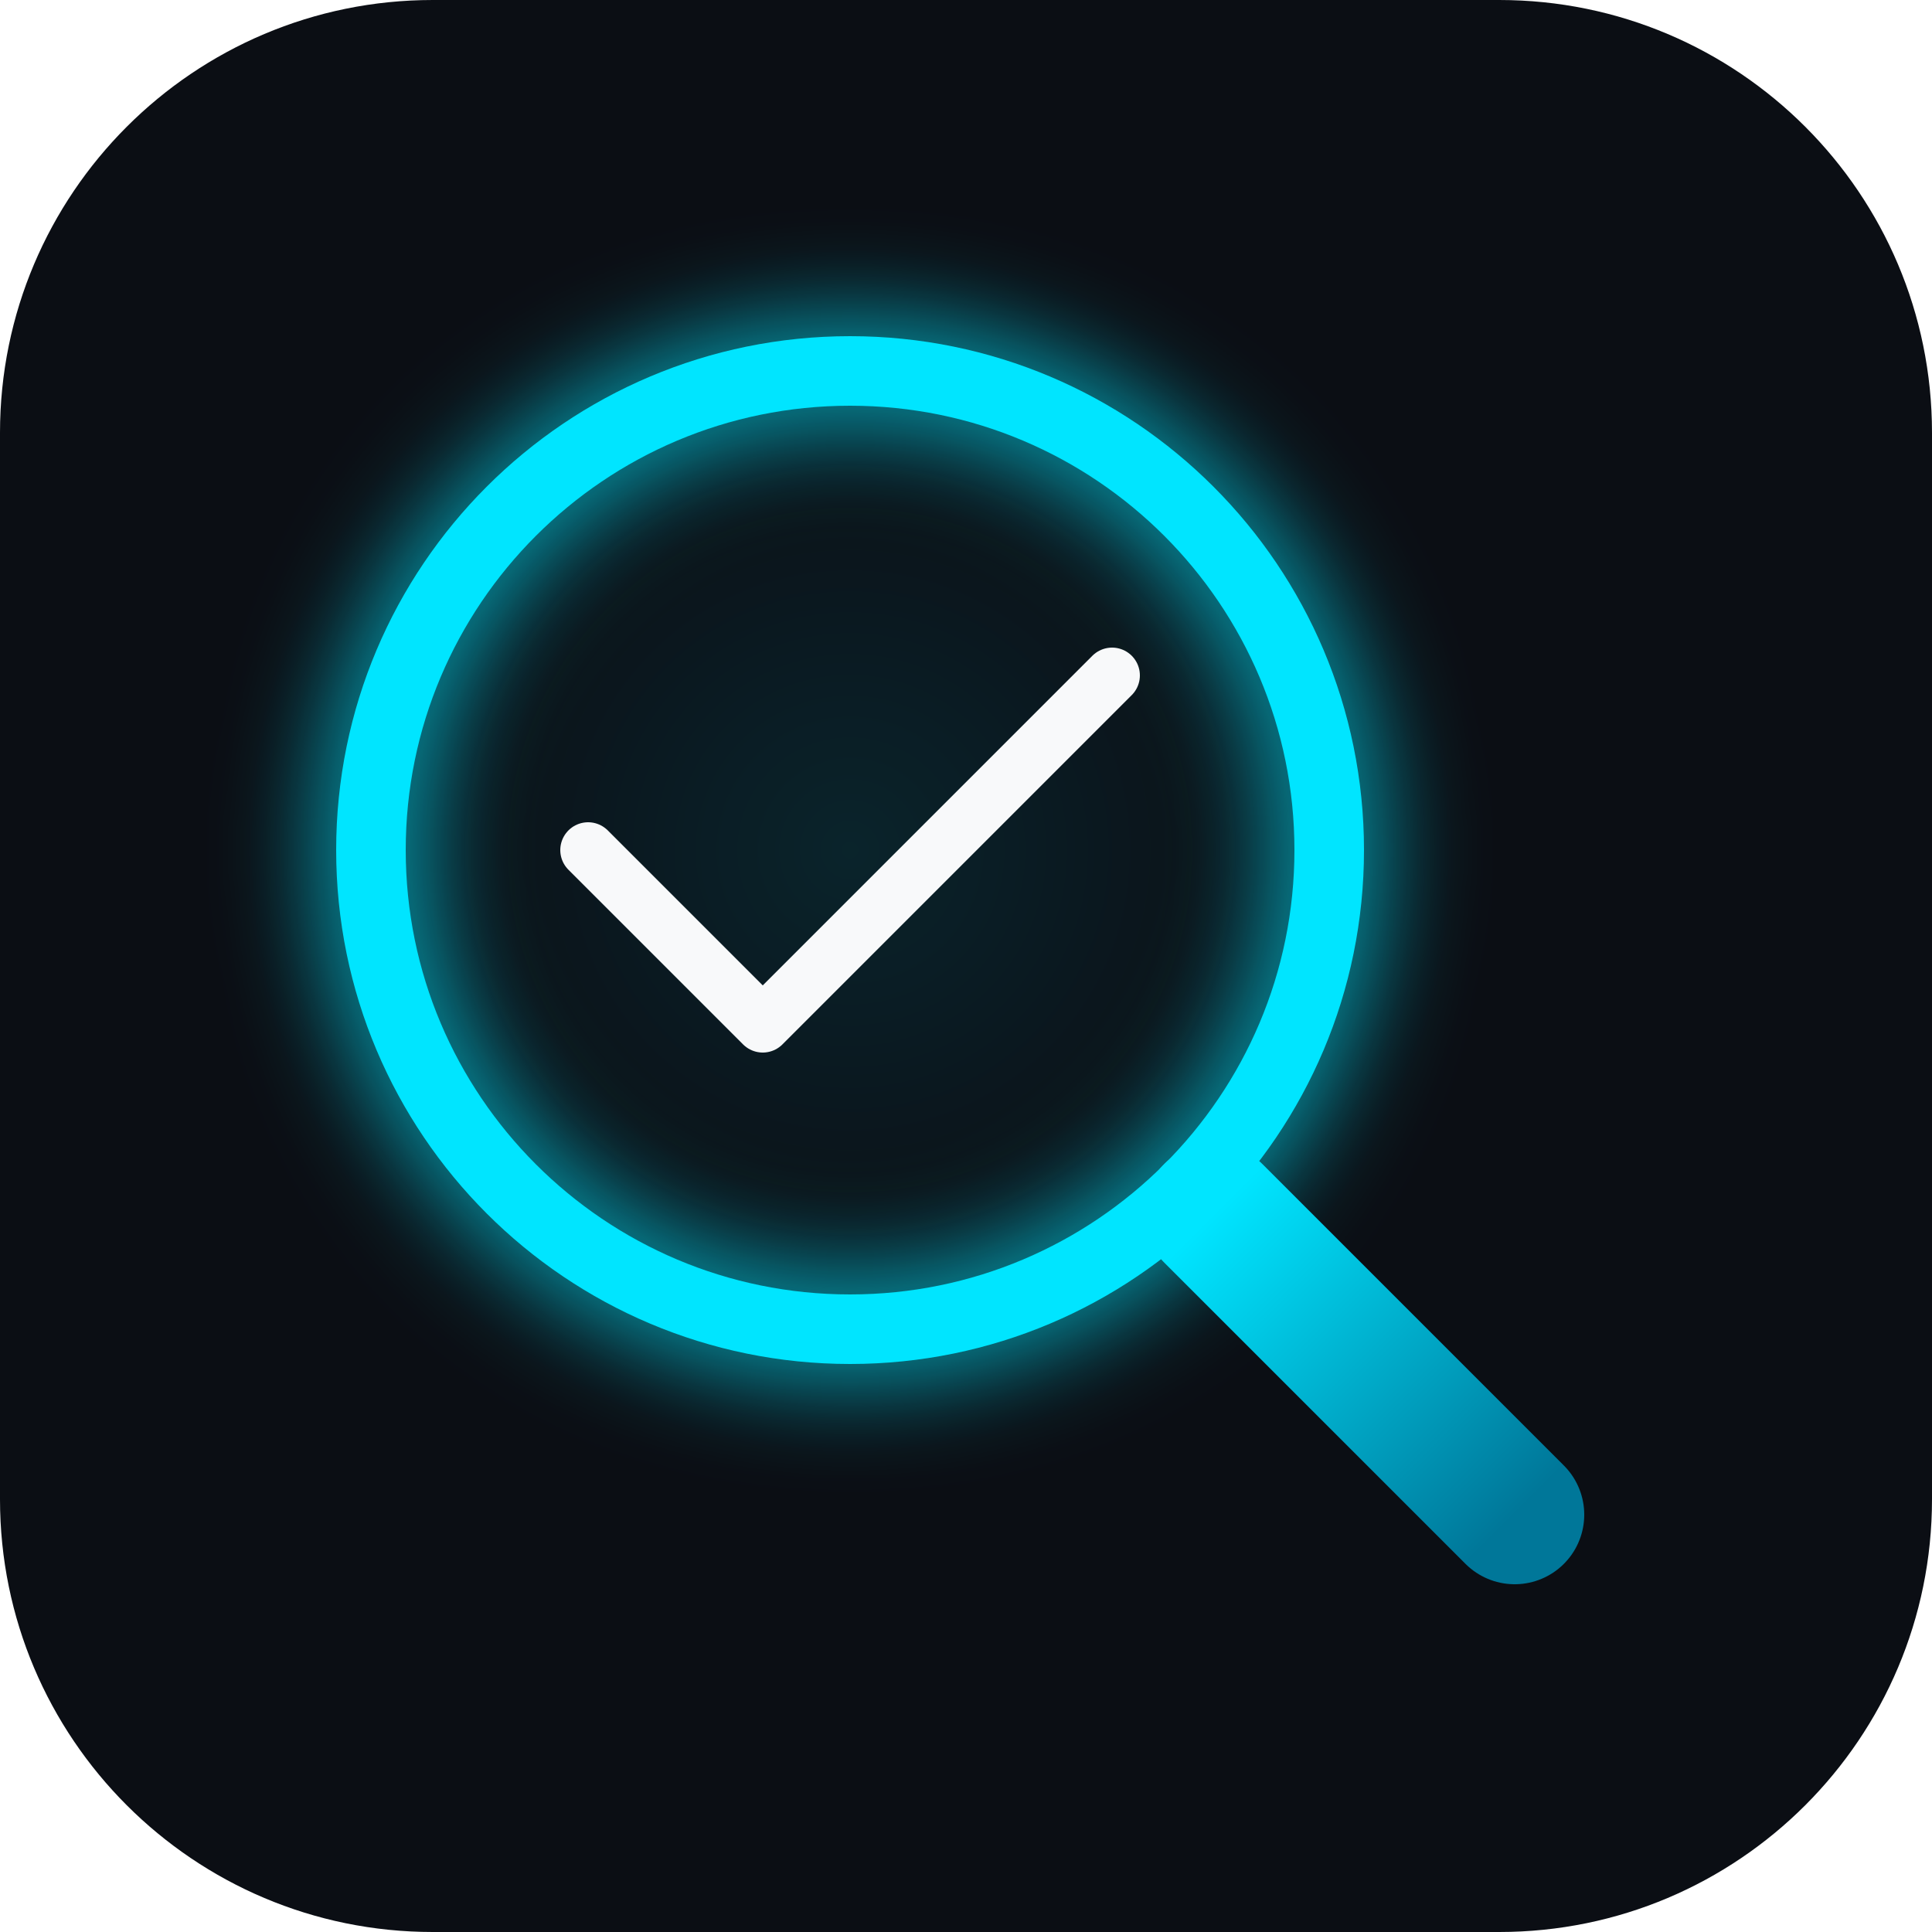
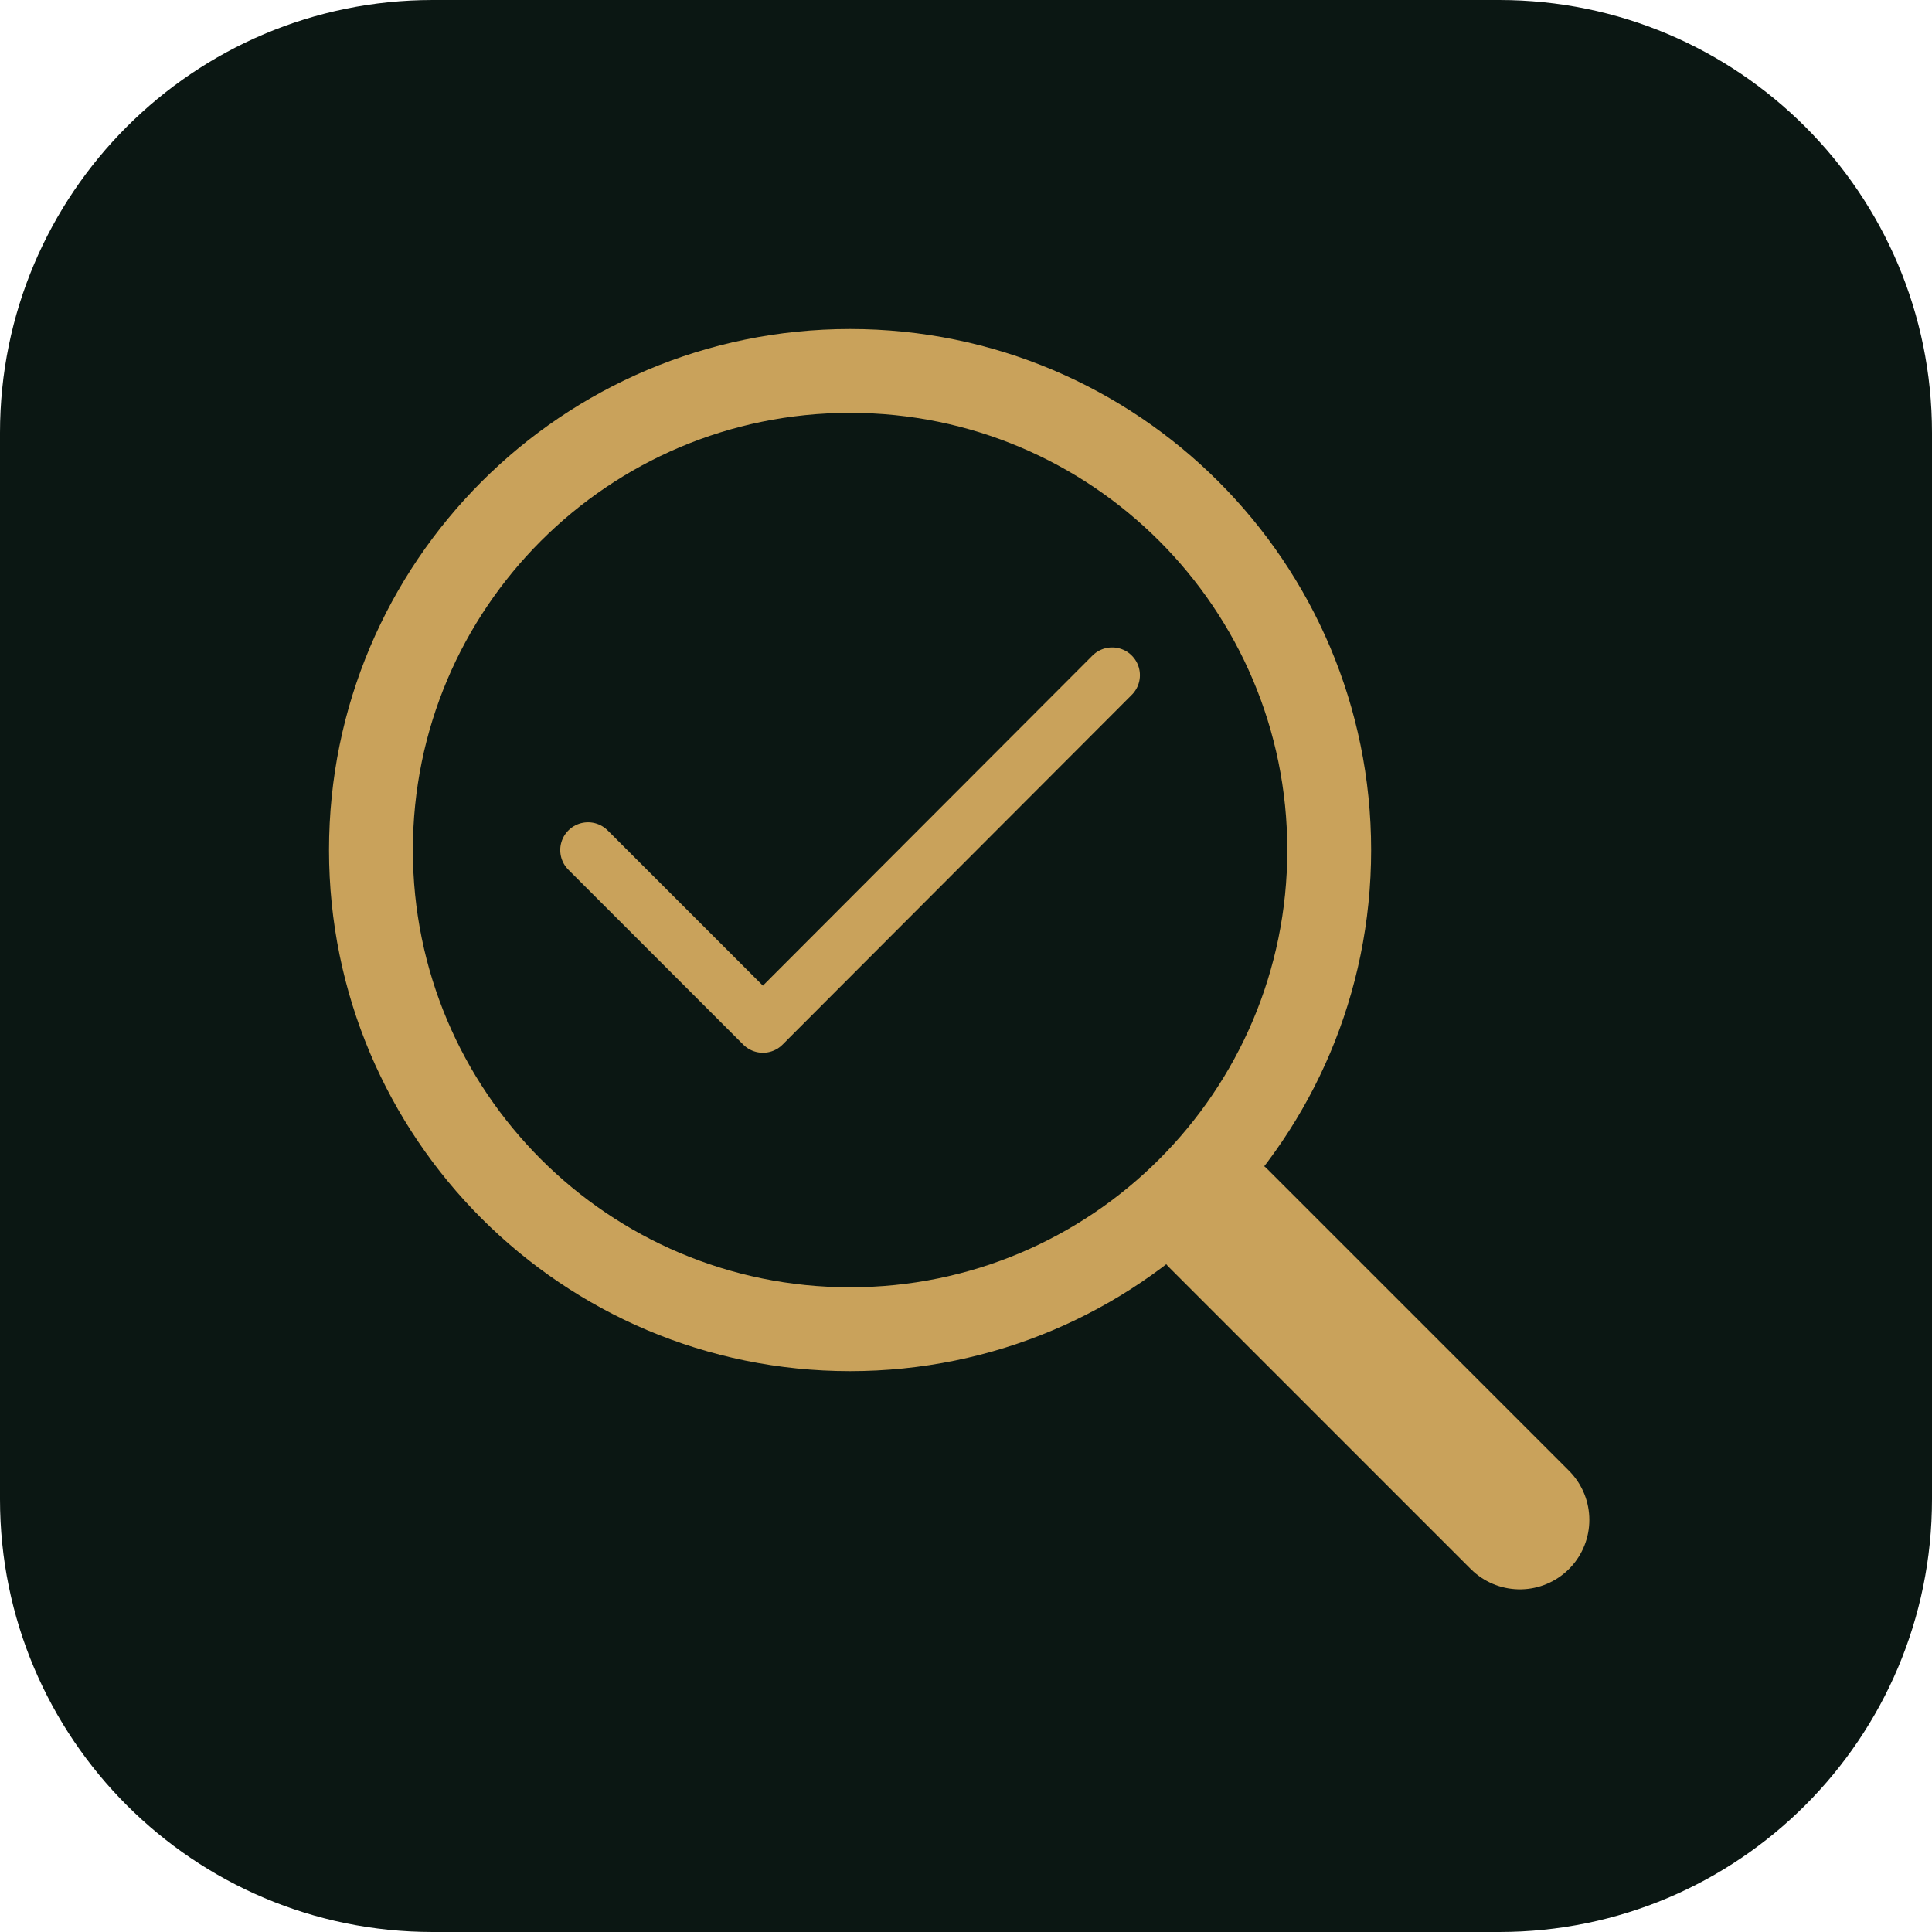
- <svg xmlns="http://www.w3.org/2000/svg" viewBox="0 0 250 250" role="img" aria-labelledby="t">
-   <defs>
-     <filter id="neon-glow" x="-50%" y="-50%" width="200%" height="200%">
-       <feGaussianBlur in="SourceGraphic" stdDeviation="7" result="blur" />
-       <feMerge>
-         <feMergeNode in="blur" />
-         <feMergeNode in="SourceGraphic" />
-       </feMerge>
-     </filter>
-     <linearGradient id="handle-grad" gradientUnits="userSpaceOnUse" x1="157" y1="157" x2="196" y2="196">
-       <stop offset="0" stop-color="#00E5FF" />
-       <stop offset="1" stop-color="#007799" />
-     </linearGradient>
-     <radialGradient id="lens-glass">
-       <stop offset="0" stop-color="rgb(0,229,255)" stop-opacity="0.1" />
-       <stop offset="1" stop-color="rgb(0,229,255)" stop-opacity="0" />
-     </radialGradient>
-   </defs>
-   <rect rx="56" width="250" height="250" fill="#0B0E14" />
-   <circle cx="110" cy="110" r="62" fill="url(#lens-glass)" />
-   <circle cx="110" cy="110" r="62" fill="none" stroke="#00E5FF" stroke-width="9" filter="url(#neon-glow)" />
-   <polyline points="76.1,110 98.7,132.6 143.9,87.4" fill="none" stroke="#F8F9FA" stroke-width="7.2" stroke-linecap="round" stroke-linejoin="round" />
-   <line x1="157" y1="157" x2="196" y2="196" stroke="url(#handle-grad)" stroke-width="18" stroke-linecap="round" />
+ <svg xmlns="http://www.w3.org/2000/svg" viewBox="0 0 250 250" role="img" aria-label="Loupebox">
+   <rect rx="56" width="250" height="250" fill="#0B1713" />
+   <circle stroke="#C9A25B" cx="110" cy="110" r="62" fill="none" stroke-width="10.85" />
+   <polyline stroke="#C9A25B" points="76.09,110 98.72,132.63 143.91,87.37" fill="none" stroke-width="7.19" stroke-linecap="round" stroke-linejoin="round" />
+   <line stroke="#C9A25B" x1="157.68" y1="157.68" x2="196.67" y2="196.67" stroke-width="17.98" stroke-linecap="round" />
</svg>
